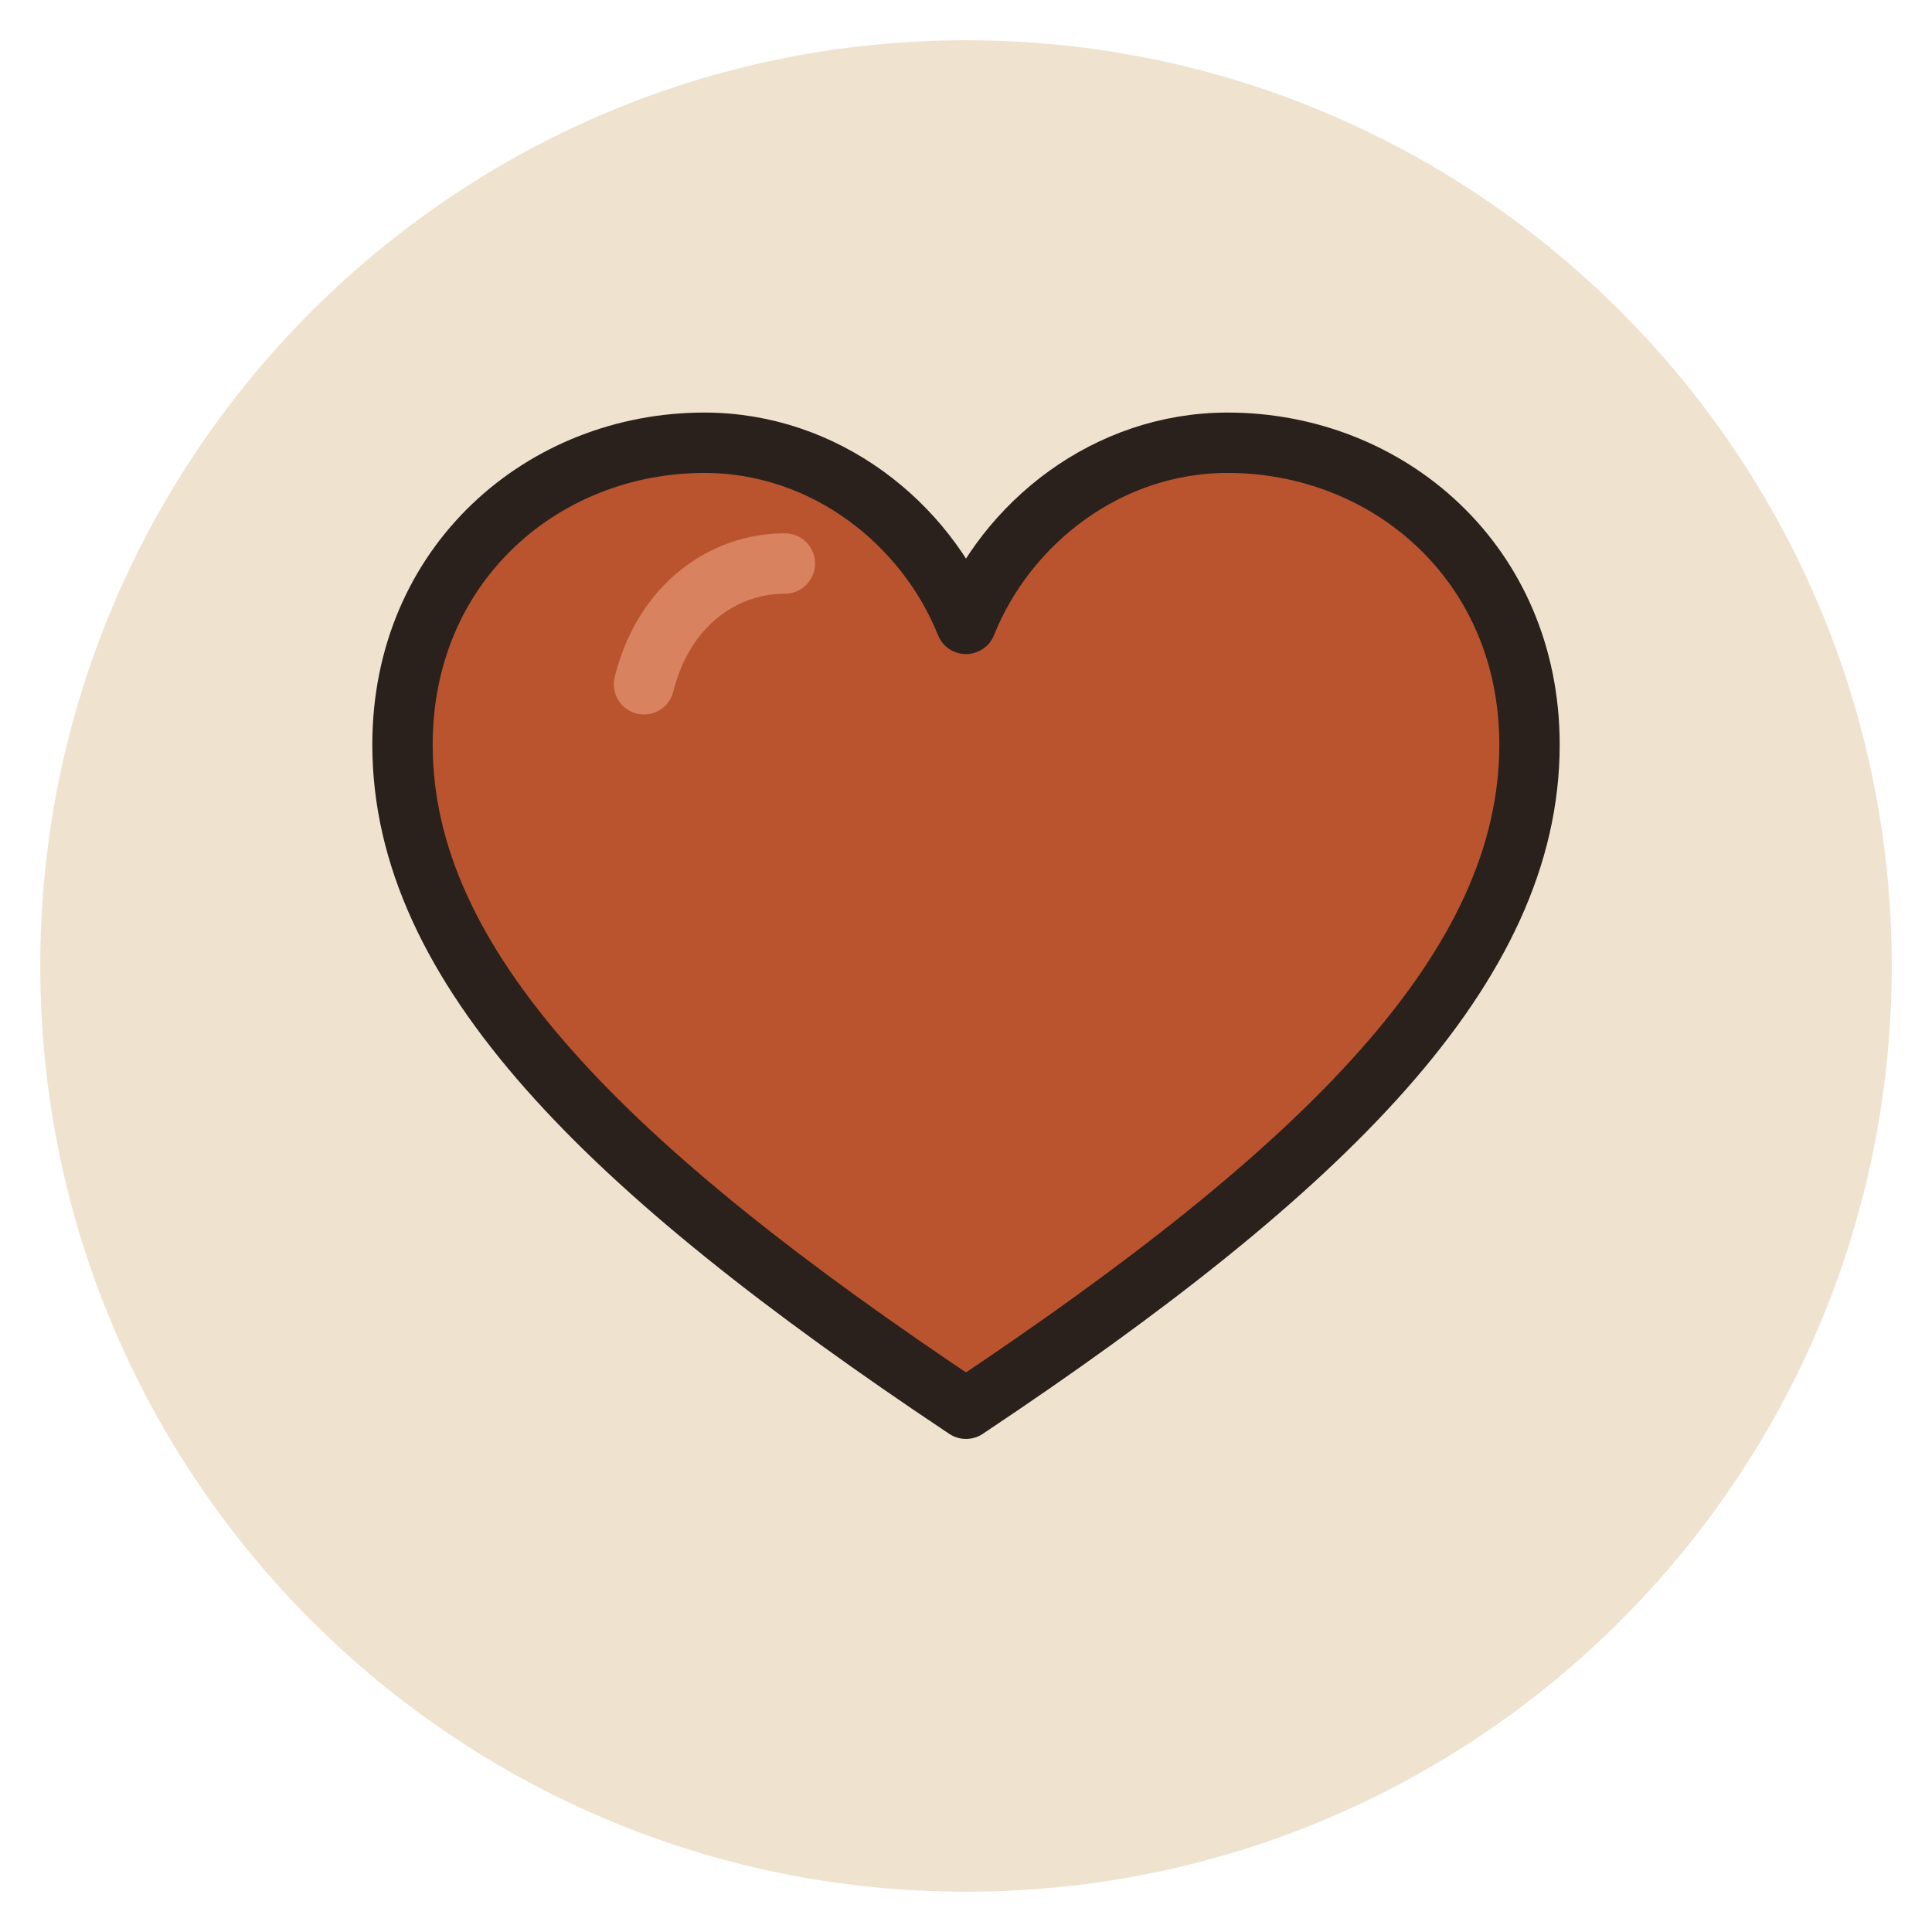
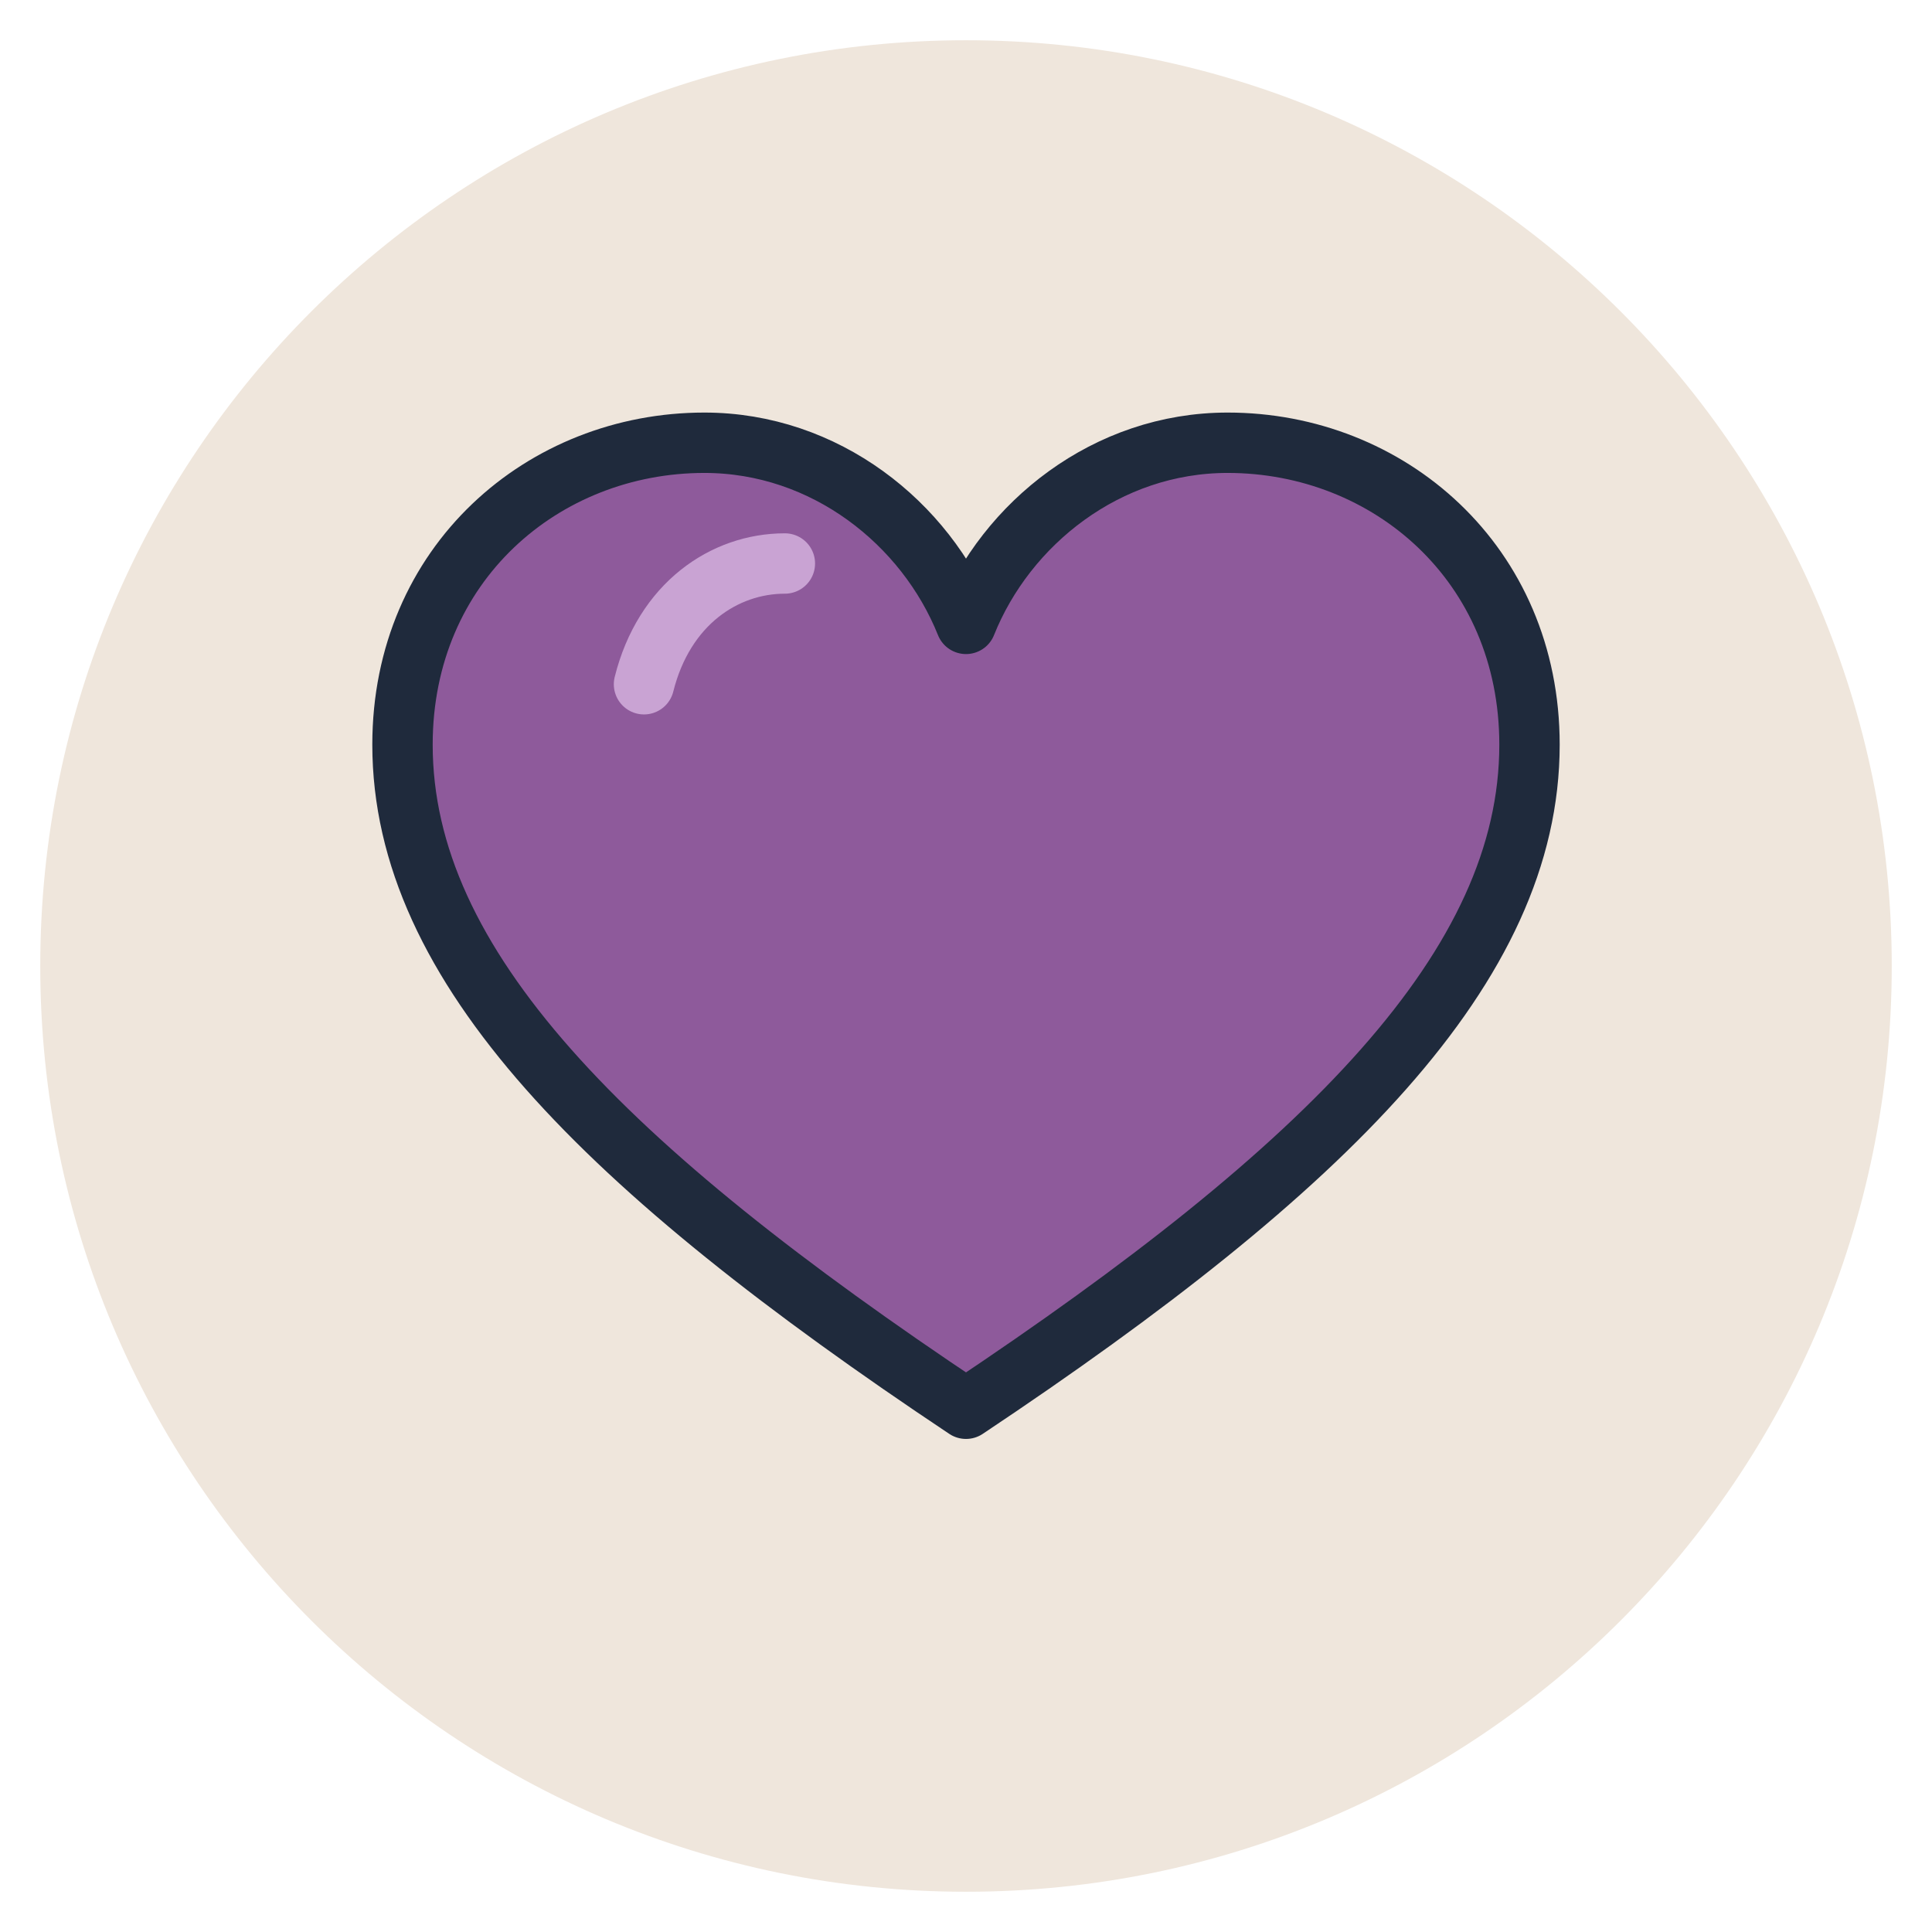
<svg xmlns="http://www.w3.org/2000/svg" viewBox="0 0 96 96" role="img" aria-label="liefde">
-   <circle cx="48" cy="48" r="46" fill="#EFE3D0" />
-   <path d="M48 70 C30 58 20 48 20 37 C20 28 27 22 35 22 C41 22 46 26 48 31 C50 26 55 22 61 22 C69 22 76 28 76 37 C76 48 66 58 48 70 Z" fill="#B9542F" stroke="#2B211C" stroke-width="3" stroke-linejoin="round" stroke-linecap="round" />
-   <path d="M32 34 C33 30 36 28 39 28" fill="none" stroke="#D9825F" stroke-width="3" stroke-linecap="round" />
+   <circle cx="48" cy="48" r="46" fill="#EFE6DC" />
+   <path d="M48 70 C30 58 20 48 20 37 C20 28 27 22 35 22 C41 22 46 26 48 31 C50 26 55 22 61 22 C69 22 76 28 76 37 C76 48 66 58 48 70 Z" fill="#8E5A9B" stroke="#1F2A3C" stroke-width="3" stroke-linejoin="round" stroke-linecap="round" />
+   <path d="M32 34 C33 30 36 28 39 28" fill="none" stroke="#C9A3D3" stroke-width="3" stroke-linecap="round" />
</svg>
